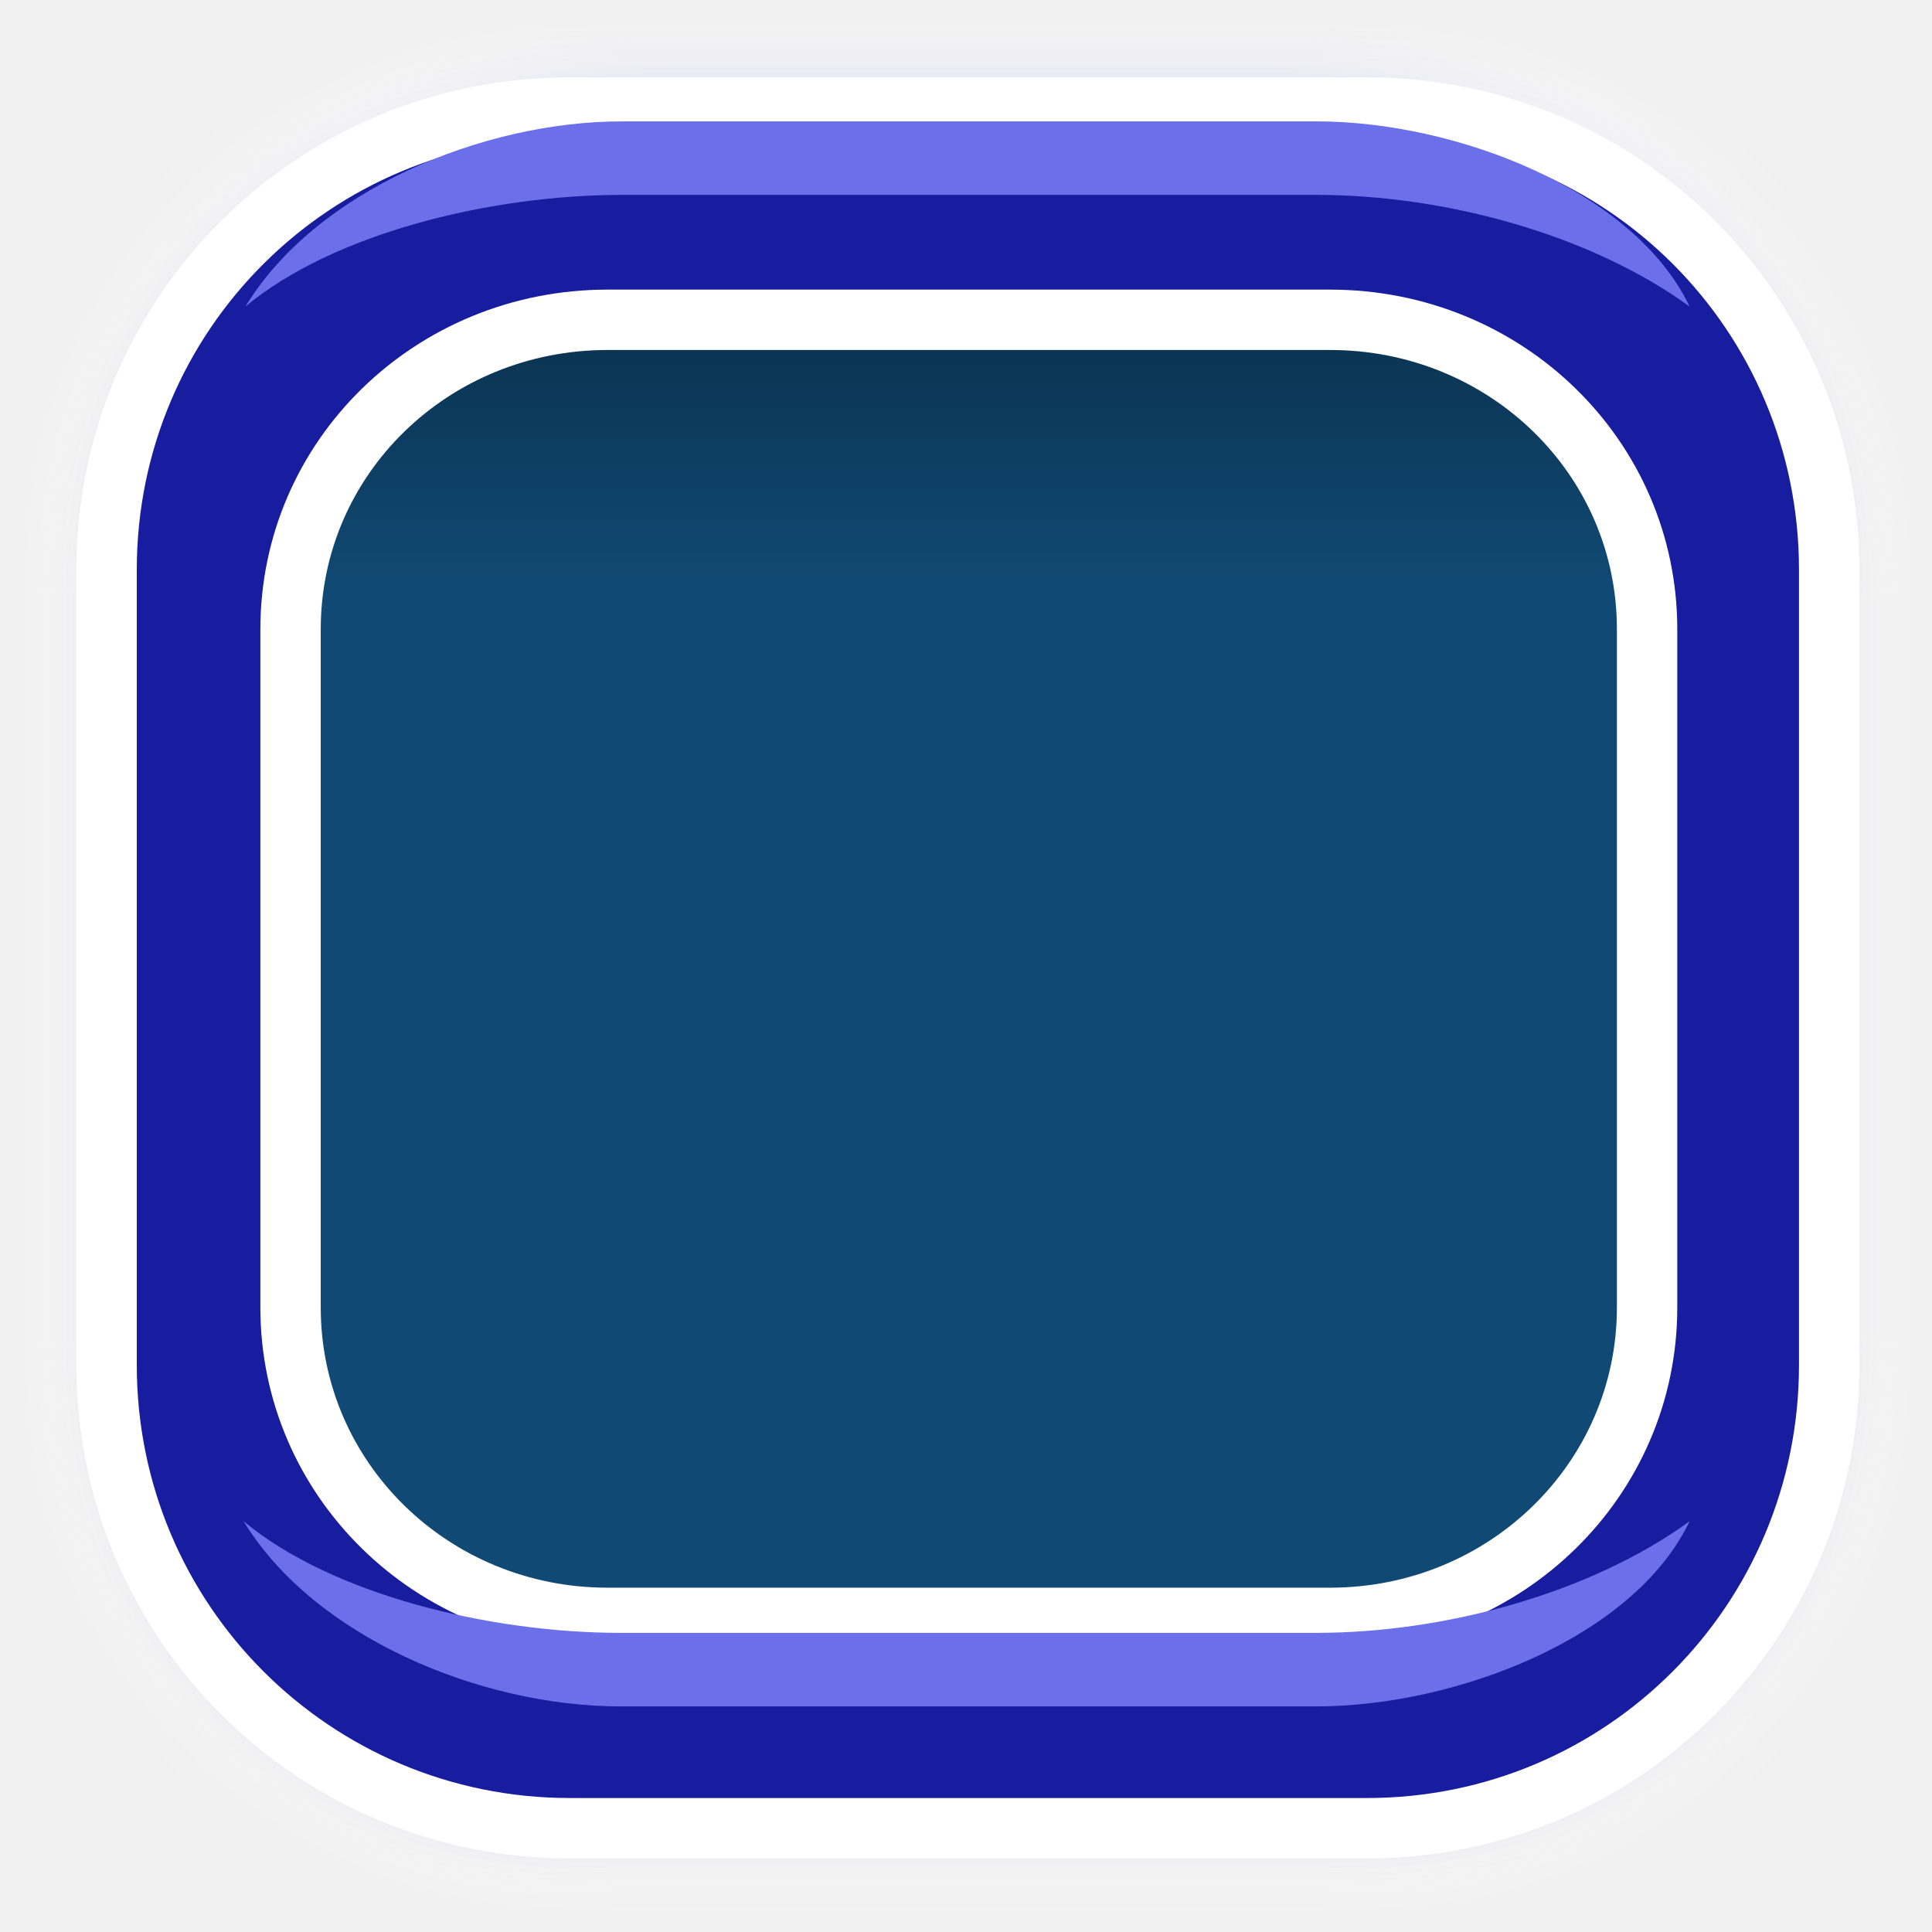
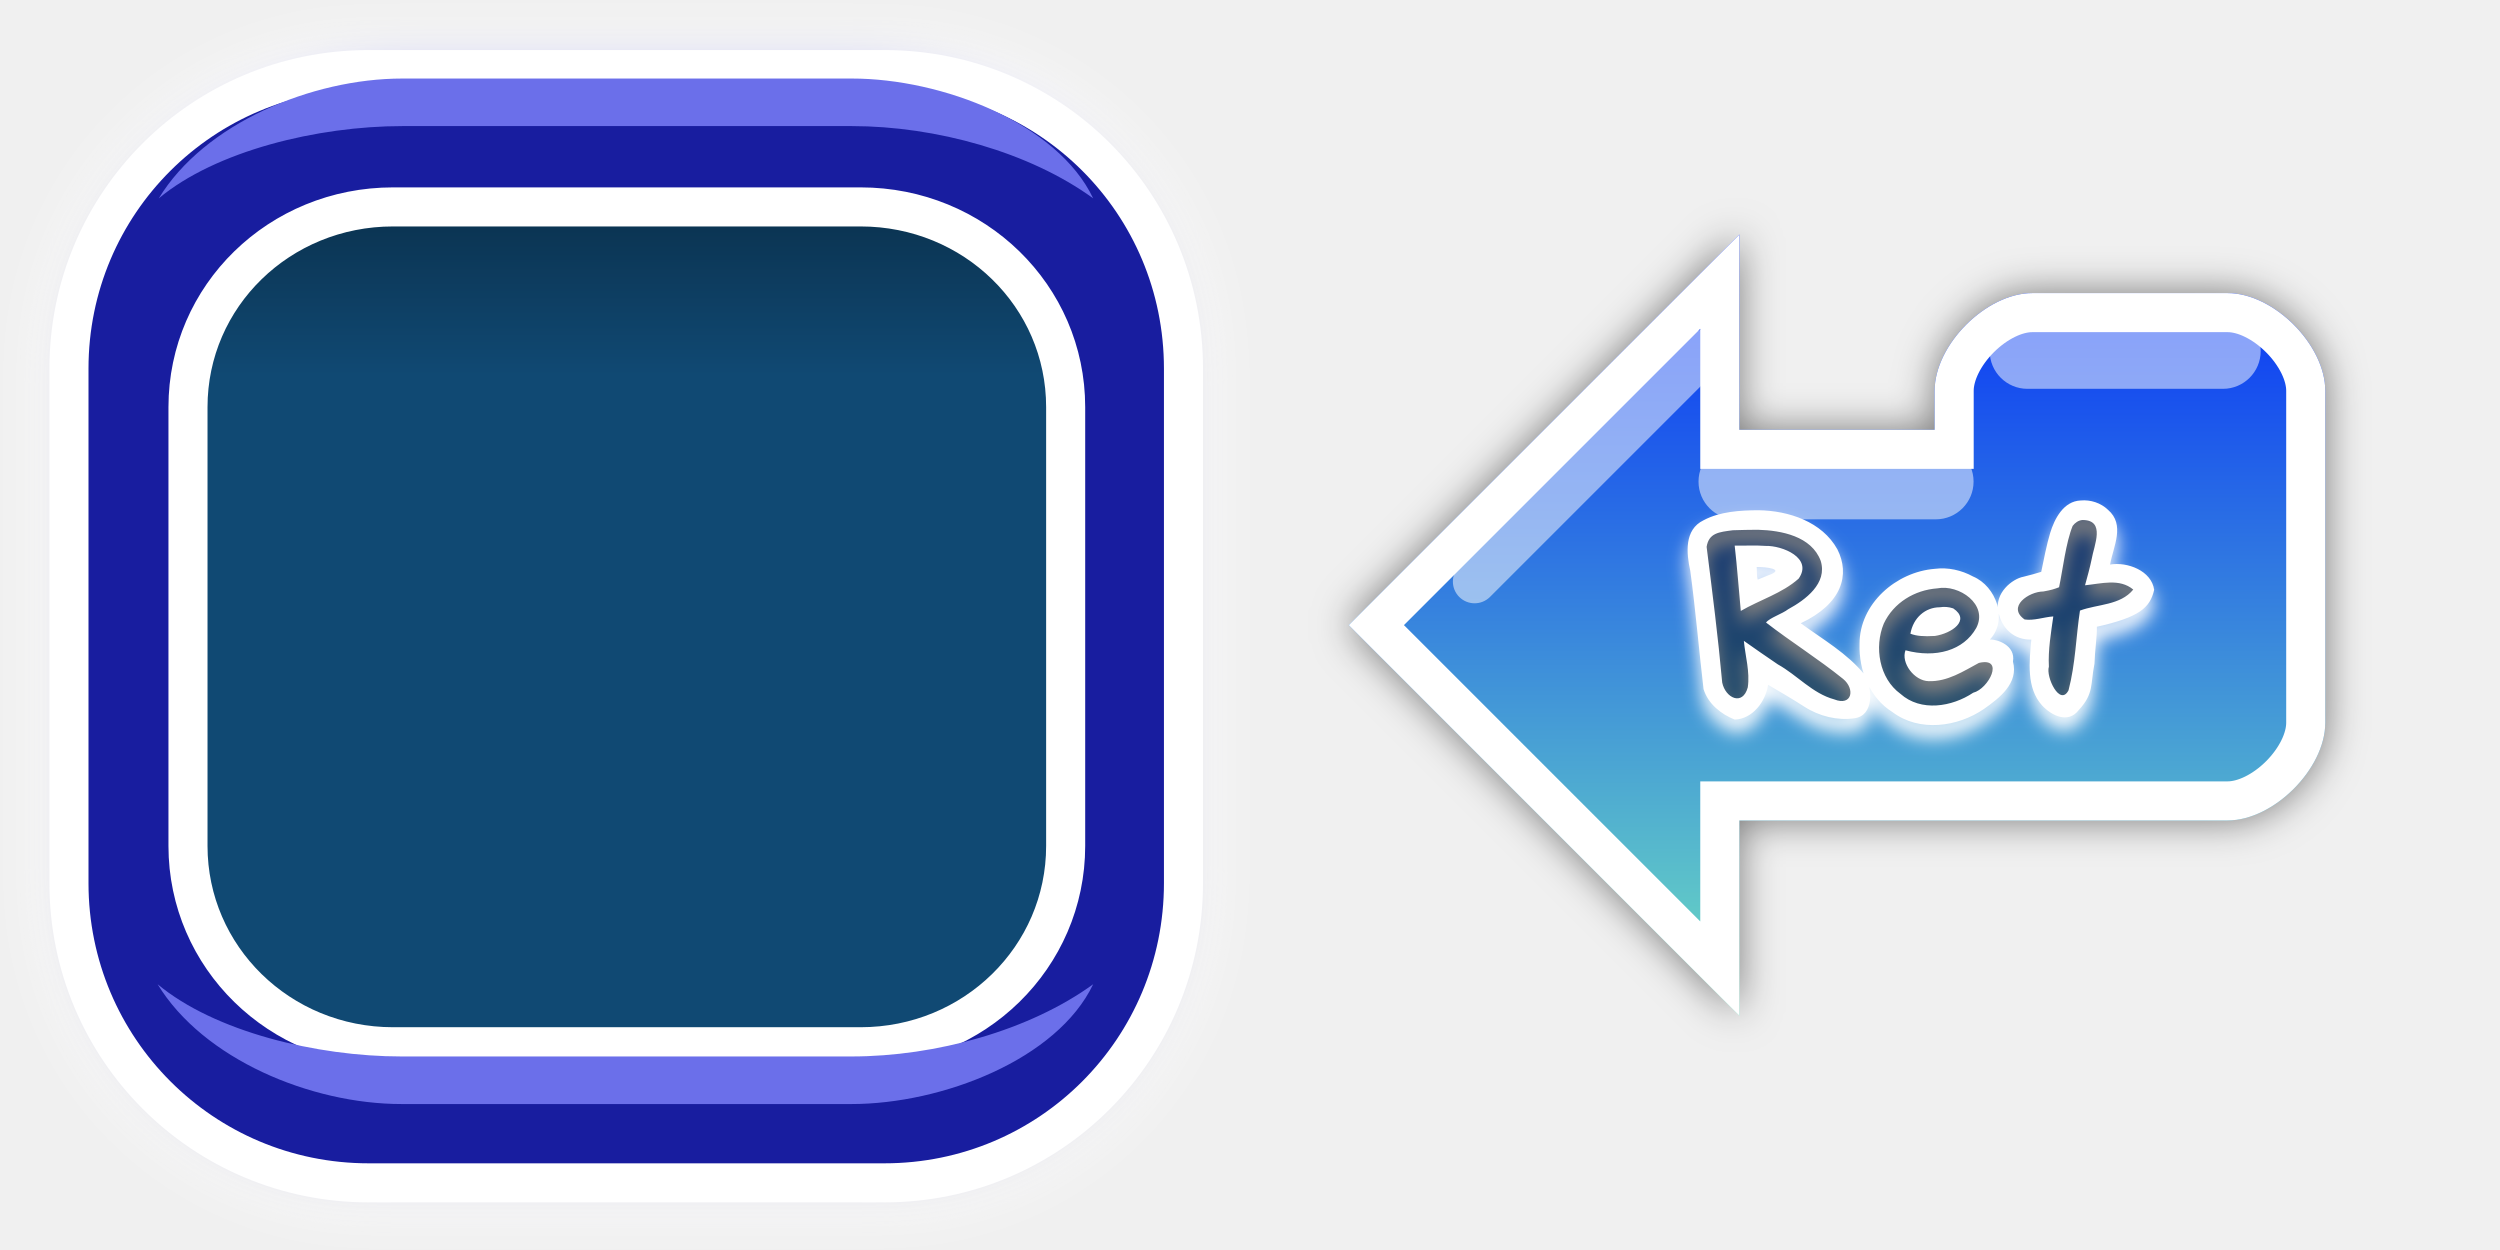
- <svg xmlns="http://www.w3.org/2000/svg" xmlns:xlink="http://www.w3.org/1999/xlink" width="64" height="64" id="svg2" version="1.0">
+ <svg xmlns="http://www.w3.org/2000/svg" xmlns:xlink="http://www.w3.org/1999/xlink" width="128" height="64" id="svg2" version="1.0">
  <defs id="defs4">
+     <linearGradient id="linearGradient5600">
+       <stop id="stop5602" offset="0" style="stop-color:#009a72;stop-opacity:1;" />
+       <stop id="stop5604" offset="1" style="stop-color:#7ee6c6;stop-opacity:1;" />
+     </linearGradient>
+     <linearGradient xlink:href="#linearGradient3985" id="linearGradient4001" gradientUnits="userSpaceOnUse" gradientTransform="translate(-74.54208,0)" x1="32.103" y1="82.062" x2="32.103" y2="115.023" />
+     <linearGradient id="linearGradient3985">
+       <stop style="stop-color:#0028fb;stop-opacity:1;" offset="0" id="stop3987" />
+       <stop style="stop-color:#70e3bf;stop-opacity:1;" offset="1" id="stop3989" />
+     </linearGradient>
+     <linearGradient id="linearGradient3426">
+       <stop style="stop-color:#3d3d3d;stop-opacity:0.181;" offset="0" id="stop3428" />
+       <stop style="stop-color:#939393;stop-opacity:0.733;" offset="1" id="stop3430" />
+     </linearGradient>
    <linearGradient id="linearGradient3486">
      <stop style="stop-color:#08273e;stop-opacity:1;" offset="0" id="stop3488" />
      <stop style="stop-color:#104973;stop-opacity:1" offset="1" id="stop3490" />
    </linearGradient>
    <linearGradient id="linearGradient3449">
      <stop style="stop-color:#000583;stop-opacity:1;" offset="0" id="stop3451" />
      <stop id="stop52836" offset="0.592" style="stop-color:#454ad1;stop-opacity:1;" />
      <stop style="stop-color:#696de9;stop-opacity:1;" offset="0.592" id="stop52838" />
      <stop style="stop-color:#b0b3ff;stop-opacity:1;" offset="1" id="stop3453" />
    </linearGradient>
    <filter id="filter3830">
      <feGaussianBlur stdDeviation="1.385" id="feGaussianBlur3832" />
    </filter>
    <linearGradient xlink:href="#linearGradient3449" id="linearGradient50048" gradientUnits="userSpaceOnUse" x1="21.482" y1="51.726" x2="21.482" y2="7.315" />
    <linearGradient xlink:href="#linearGradient3449" id="linearGradient50282" gradientUnits="userSpaceOnUse" x1="24.513" y1="101.34" x2="24.513" y2="56.992" />
    <linearGradient xlink:href="#linearGradient3449" id="linearGradient50736" gradientUnits="userSpaceOnUse" x1="22.177" y1="152.005" x2="22.177" y2="106.952" />
    <linearGradient xlink:href="#linearGradient3449" id="linearGradient51058" gradientUnits="userSpaceOnUse" x1="22.914" y1="201.55" x2="22.914" y2="157.127" />
    <linearGradient xlink:href="#linearGradient3449" id="linearGradient51540" gradientUnits="userSpaceOnUse" x1="23.94" y1="251.595" x2="23.94" y2="207.248" />
    <linearGradient xlink:href="#linearGradient3449" id="linearGradient51924" gradientUnits="userSpaceOnUse" x1="21.984" y1="301.758" x2="21.984" y2="257.021" />
    <linearGradient xlink:href="#linearGradient3449" id="linearGradient52242" gradientUnits="userSpaceOnUse" x1="22.846" y1="351.524" x2="22.846" y2="307.196" />
    <linearGradient xlink:href="#linearGradient3449" id="linearGradient52524" gradientUnits="userSpaceOnUse" x1="24.153" y1="401.707" x2="24.153" y2="356.713" />
    <linearGradient xlink:href="#linearGradient3449" id="linearGradient52834" gradientUnits="userSpaceOnUse" x1="24.897" y1="501.954" x2="24.897" y2="457.246" />
    <linearGradient xlink:href="#linearGradient3449" id="linearGradient3423" gradientUnits="userSpaceOnUse" x1="21.482" y1="51.726" x2="21.482" y2="7.315" gradientTransform="translate(71.08282,-0.1053416)" />
    <linearGradient xlink:href="#linearGradient3449" id="linearGradient3447" gradientUnits="userSpaceOnUse" gradientTransform="matrix(1.00098,0,0,1.017957,70.6878,-0.6297114)" x1="21.482" y1="51.726" x2="21.482" y2="7.315" />
    <linearGradient xlink:href="#linearGradient3449" id="linearGradient3464" gradientUnits="userSpaceOnUse" gradientTransform="matrix(0.9809508,0,0,0.9751738,70.35061,0.8282103)" x1="21.482" y1="51.726" x2="21.482" y2="7.315" />
    <linearGradient xlink:href="#linearGradient3449" id="linearGradient3469" gradientUnits="userSpaceOnUse" gradientTransform="matrix(1.00098,0,0,1.017957,70.6878,-0.6297114)" x1="21.482" y1="51.726" x2="21.482" y2="7.315" />
    <linearGradient xlink:href="#linearGradient3486" id="linearGradient3492" x1="31.999" y1="6.504" x2="31.999" y2="19.21" gradientUnits="userSpaceOnUse" />
+     <filter id="filter3961" x="-0.083" width="1.166" y="-0.132" height="1.263">
+       <feGaussianBlur stdDeviation="0.77" id="feGaussianBlur3963" />
+     </filter>
+     <filter id="filter4074">
+       <feGaussianBlur stdDeviation="1.212" id="feGaussianBlur4076" />
+     </filter>
+     <linearGradient xlink:href="#linearGradient3426" id="linearGradient4096" gradientUnits="userSpaceOnUse" gradientTransform="matrix(1.000386,0,0,1,-0.481924,0)" x1="31.339" y1="101.991" x2="31.339" y2="87.96" />
+     <filter id="filter5596">
+       <feGaussianBlur stdDeviation="1.349" id="feGaussianBlur5598" />
+     </filter>
+     <linearGradient xlink:href="#linearGradient5600" id="linearGradient5606" gradientUnits="userSpaceOnUse" gradientTransform="translate(-74.54208,0)" x1="32.103" y1="82.062" x2="32.103" y2="115.023" />
+     <linearGradient xlink:href="#linearGradient3985" id="linearGradient3366" gradientUnits="userSpaceOnUse" gradientTransform="translate(-74.54208,0)" x1="237.175" y1="13" x2="237.175" y2="55" />
+     <filter id="filter3450">
+       <feGaussianBlur stdDeviation="0.996" id="feGaussianBlur3452" />
+     </filter>
+     <clipPath clipPathUnits="userSpaceOnUse" id="clipPath3471">
+       <use style="opacity:1;fill:#000000;fill-opacity:1;fill-rule:evenodd;stroke:none;stroke-width:2;stroke-linecap:butt;stroke-linejoin:miter;marker:none;marker-start:none;marker-mid:none;marker-end:none;stroke-miterlimit:4;stroke-dasharray:none;stroke-dashoffset:0;stroke-opacity:1;visibility:visible;display:inline;overflow:visible;enable-background:accumulate" height="64" width="128" id="use3473" xlink:href="#path2588" y="0" x="0" />
+     </clipPath>
+     <filter id="filter3606">
+       <feGaussianBlur stdDeviation="0.45" id="feGaussianBlur3608" />
+     </filter>
  </defs>
  <g id="layer2" style="display:none">
    <rect style="opacity:0.5;fill:#000000;fill-opacity:1;fill-rule:evenodd;stroke:none;stroke-width:1px;stroke-linecap:butt;stroke-linejoin:miter;marker:none;marker-start:none;marker-mid:none;marker-end:none;stroke-miterlimit:4;stroke-dasharray:none;stroke-dashoffset:0;stroke-opacity:1;visibility:visible;display:inline;overflow:visible;enable-background:accumulate" id="rect3432" width="35" height="45" x="10" y="7" />
    <use x="0" y="0" xlink:href="#rect3432" id="use3434" transform="translate(40,0)" width="512" height="512" />
    <use height="512" width="512" transform="translate(80,0)" id="use3436" xlink:href="#rect3432" y="0" x="0" />
    <use x="0" y="0" xlink:href="#rect3432" id="use3438" transform="translate(120,0)" width="512" height="512" />
    <use height="512" width="512" transform="translate(160,0)" id="use3440" xlink:href="#rect3432" y="0" x="0" />
    <use x="0" y="0" xlink:href="#rect3432" id="use3442" transform="translate(200,0)" width="512" height="512" />
    <use height="512" width="512" transform="translate(240,0)" id="use3444" xlink:href="#rect3432" y="0" x="0" />
    <use x="0" y="0" xlink:href="#rect3432" id="use3446" transform="translate(280,0)" width="512" height="512" />
    <use height="512" width="512" transform="translate(320,0)" id="use3448" xlink:href="#rect3432" y="0" x="0" />
    <use x="0" y="0" xlink:href="#rect3432" id="use3450" transform="translate(360,0)" width="512" height="512" />
    <use height="512" width="512" transform="translate(400,0)" id="use3452" xlink:href="#rect3432" y="0" x="0" />
    <use x="0" y="0" xlink:href="#rect3432" id="use3454" transform="translate(440,0)" width="512" height="512" />
    <use height="512" width="512" transform="translate(40,50)" id="use3458" xlink:href="#rect3432" y="0" x="0" />
    <use x="0" y="0" xlink:href="#rect3432" id="use3460" transform="translate(80,50)" width="512" height="512" />
    <use height="512" width="512" transform="translate(120,50)" id="use3462" xlink:href="#rect3432" y="0" x="0" />
    <use x="0" y="0" xlink:href="#rect3432" id="use3464" transform="translate(160,50)" width="512" height="512" />
    <use height="512" width="512" transform="translate(200,50)" id="use3466" xlink:href="#rect3432" y="0" x="0" />
    <use x="0" y="0" xlink:href="#rect3432" id="use3468" transform="translate(240,50)" width="512" height="512" />
    <use height="512" width="512" transform="translate(280,50)" id="use3470" xlink:href="#rect3432" y="0" x="0" />
    <use x="0" y="0" xlink:href="#rect3432" id="use3472" transform="translate(320,50)" width="512" height="512" />
    <use height="512" width="512" transform="translate(360,50)" id="use3474" xlink:href="#rect3432" y="0" x="0" />
    <use x="0" y="0" xlink:href="#rect3432" id="use3476" transform="translate(400,50)" width="512" height="512" />
    <use height="512" width="512" transform="translate(440,50)" id="use3478" xlink:href="#rect3432" y="0" x="0" />
    <use x="0" y="0" xlink:href="#rect3432" id="use3480" transform="translate(0,50)" width="512" height="512" />
    <use x="0" y="0" xlink:href="#rect3432" id="use3482" transform="translate(40,100)" width="512" height="512" />
    <use height="512" width="512" transform="translate(80,100)" id="use3484" xlink:href="#rect3432" y="0" x="0" />
    <use x="0" y="0" xlink:href="#rect3432" id="use3486" transform="translate(120,100)" width="512" height="512" />
    <use height="512" width="512" transform="translate(160,100)" id="use3488" xlink:href="#rect3432" y="0" x="0" />
    <use x="0" y="0" xlink:href="#rect3432" id="use3490" transform="translate(200,100)" width="512" height="512" />
    <use height="512" width="512" transform="translate(240,100)" id="use3492" xlink:href="#rect3432" y="0" x="0" />
    <use x="0" y="0" xlink:href="#rect3432" id="use3494" transform="translate(280,100)" width="512" height="512" />
    <use height="512" width="512" transform="translate(320,100)" id="use3496" xlink:href="#rect3432" y="0" x="0" />
    <use x="0" y="0" xlink:href="#rect3432" id="use3498" transform="translate(360,100)" width="512" height="512" />
    <use height="512" width="512" transform="translate(400,100)" id="use3500" xlink:href="#rect3432" y="0" x="0" />
    <use x="0" y="0" xlink:href="#rect3432" id="use3502" transform="translate(440,100)" width="512" height="512" />
    <use height="512" width="512" transform="translate(0,100)" id="use3504" xlink:href="#rect3432" y="0" x="0" />
    <use height="512" width="512" transform="translate(40,150)" id="use3506" xlink:href="#rect3432" y="0" x="0" />
    <use x="0" y="0" xlink:href="#rect3432" id="use3508" transform="translate(80,150)" width="512" height="512" />
    <use height="512" width="512" transform="translate(120,150)" id="use3510" xlink:href="#rect3432" y="0" x="0" />
    <use x="0" y="0" xlink:href="#rect3432" id="use3512" transform="translate(160,150)" width="512" height="512" />
    <use height="512" width="512" transform="translate(200,150)" id="use3514" xlink:href="#rect3432" y="0" x="0" />
    <use x="0" y="0" xlink:href="#rect3432" id="use3516" transform="translate(240,150)" width="512" height="512" />
    <use height="512" width="512" transform="translate(280,150)" id="use3518" xlink:href="#rect3432" y="0" x="0" />
    <use x="0" y="0" xlink:href="#rect3432" id="use3520" transform="translate(320,150)" width="512" height="512" />
    <use height="512" width="512" transform="translate(360,150)" id="use3522" xlink:href="#rect3432" y="0" x="0" />
    <use x="0" y="0" xlink:href="#rect3432" id="use3524" transform="translate(400,150)" width="512" height="512" />
    <use height="512" width="512" transform="translate(440,150)" id="use3526" xlink:href="#rect3432" y="0" x="0" />
    <use x="0" y="0" xlink:href="#rect3432" id="use3528" transform="translate(0,150)" width="512" height="512" />
    <use x="0" y="0" xlink:href="#rect3432" id="use3530" transform="translate(40,200)" width="512" height="512" />
    <use height="512" width="512" transform="translate(80,200)" id="use3532" xlink:href="#rect3432" y="0" x="0" />
    <use x="0" y="0" xlink:href="#rect3432" id="use3534" transform="translate(120,200)" width="512" height="512" />
    <use height="512" width="512" transform="translate(160,200)" id="use3536" xlink:href="#rect3432" y="0" x="0" />
    <use x="0" y="0" xlink:href="#rect3432" id="use3538" transform="translate(200,200)" width="512" height="512" />
    <use height="512" width="512" transform="translate(240,200)" id="use3540" xlink:href="#rect3432" y="0" x="0" />
    <use x="0" y="0" xlink:href="#rect3432" id="use3542" transform="translate(280,200)" width="512" height="512" />
    <use height="512" width="512" transform="translate(320,200)" id="use3544" xlink:href="#rect3432" y="0" x="0" />
    <use x="0" y="0" xlink:href="#rect3432" id="use3546" transform="translate(360,200)" width="512" height="512" />
    <use height="512" width="512" transform="translate(400,200)" id="use3548" xlink:href="#rect3432" y="0" x="0" />
    <use x="0" y="0" xlink:href="#rect3432" id="use3550" transform="translate(440,200)" width="512" height="512" />
    <use height="512" width="512" transform="translate(0,200)" id="use3552" xlink:href="#rect3432" y="0" x="0" />
    <use height="512" width="512" transform="translate(40,250)" id="use3554" xlink:href="#rect3432" y="0" x="0" />
    <use x="0" y="0" xlink:href="#rect3432" id="use3556" transform="translate(80,250)" width="512" height="512" />
    <use height="512" width="512" transform="translate(120,250)" id="use3558" xlink:href="#rect3432" y="0" x="0" />
    <use x="0" y="0" xlink:href="#rect3432" id="use3560" transform="translate(160,250)" width="512" height="512" />
    <use height="512" width="512" transform="translate(200,250)" id="use3562" xlink:href="#rect3432" y="0" x="0" />
    <use x="0" y="0" xlink:href="#rect3432" id="use3564" transform="translate(240,250)" width="512" height="512" />
    <use height="512" width="512" transform="translate(280,250)" id="use3566" xlink:href="#rect3432" y="0" x="0" />
    <use x="0" y="0" xlink:href="#rect3432" id="use3568" transform="translate(320,250)" width="512" height="512" />
    <use height="512" width="512" transform="translate(360,250)" id="use3570" xlink:href="#rect3432" y="0" x="0" />
    <use x="0" y="0" xlink:href="#rect3432" id="use3572" transform="translate(400,250)" width="512" height="512" />
    <use height="512" width="512" transform="translate(440,250)" id="use3574" xlink:href="#rect3432" y="0" x="0" />
    <use x="0" y="0" xlink:href="#rect3432" id="use3576" transform="translate(0,250)" width="512" height="512" />
    <use x="0" y="0" xlink:href="#rect3432" id="use3578" transform="translate(40,300)" width="512" height="512" />
    <use height="512" width="512" transform="translate(80,300)" id="use3580" xlink:href="#rect3432" y="0" x="0" />
    <use x="0" y="0" xlink:href="#rect3432" id="use3582" transform="translate(120,300)" width="512" height="512" />
    <use height="512" width="512" transform="translate(160,300)" id="use3584" xlink:href="#rect3432" y="0" x="0" />
    <use x="0" y="0" xlink:href="#rect3432" id="use3586" transform="translate(200,300)" width="512" height="512" />
    <use height="512" width="512" transform="translate(240,300)" id="use3588" xlink:href="#rect3432" y="0" x="0" />
    <use x="0" y="0" xlink:href="#rect3432" id="use3590" transform="translate(280,300)" width="512" height="512" />
    <use height="512" width="512" transform="translate(320,300)" id="use3592" xlink:href="#rect3432" y="0" x="0" />
    <use x="0" y="0" xlink:href="#rect3432" id="use3594" transform="translate(360,300)" width="512" height="512" />
    <use height="512" width="512" transform="translate(400,300)" id="use3596" xlink:href="#rect3432" y="0" x="0" />
    <use x="0" y="0" xlink:href="#rect3432" id="use3598" transform="translate(440,300)" width="512" height="512" />
    <use height="512" width="512" transform="translate(0,300)" id="use3600" xlink:href="#rect3432" y="0" x="0" />
    <use height="512" width="512" transform="translate(40,350)" id="use3602" xlink:href="#rect3432" y="0" x="0" />
    <use x="0" y="0" xlink:href="#rect3432" id="use3604" transform="translate(80,350)" width="512" height="512" />
    <use height="512" width="512" transform="translate(120,350)" id="use3606" xlink:href="#rect3432" y="0" x="0" />
    <use x="0" y="0" xlink:href="#rect3432" id="use3608" transform="translate(160,350)" width="512" height="512" />
    <use height="512" width="512" transform="translate(200,350)" id="use3610" xlink:href="#rect3432" y="0" x="0" />
    <use x="0" y="0" xlink:href="#rect3432" id="use3612" transform="translate(240,350)" width="512" height="512" />
    <use height="512" width="512" transform="translate(280,350)" id="use3614" xlink:href="#rect3432" y="0" x="0" />
    <use x="0" y="0" xlink:href="#rect3432" id="use3616" transform="translate(320,350)" width="512" height="512" />
    <use height="512" width="512" transform="translate(360,350)" id="use3618" xlink:href="#rect3432" y="0" x="0" />
    <use x="0" y="0" xlink:href="#rect3432" id="use3620" transform="translate(400,350)" width="512" height="512" />
    <use height="512" width="512" transform="translate(440,350)" id="use3622" xlink:href="#rect3432" y="0" x="0" />
    <use x="0" y="0" xlink:href="#rect3432" id="use3624" transform="translate(0,350)" width="512" height="512" />
    <use x="0" y="0" xlink:href="#rect3432" id="use3626" transform="translate(40,400)" width="512" height="512" />
    <use height="512" width="512" transform="translate(80,400)" id="use3628" xlink:href="#rect3432" y="0" x="0" />
    <use x="0" y="0" xlink:href="#rect3432" id="use3630" transform="translate(120,400)" width="512" height="512" />
    <use height="512" width="512" transform="translate(160,400)" id="use3632" xlink:href="#rect3432" y="0" x="0" />
    <use x="0" y="0" xlink:href="#rect3432" id="use3634" transform="translate(200,400)" width="512" height="512" />
    <use height="512" width="512" transform="translate(240,400)" id="use3636" xlink:href="#rect3432" y="0" x="0" />
    <use x="0" y="0" xlink:href="#rect3432" id="use3638" transform="translate(280,400)" width="512" height="512" />
    <use height="512" width="512" transform="translate(320,400)" id="use3640" xlink:href="#rect3432" y="0" x="0" />
    <use x="0" y="0" xlink:href="#rect3432" id="use3642" transform="translate(360,400)" width="512" height="512" />
    <use height="512" width="512" transform="translate(400,400)" id="use3644" xlink:href="#rect3432" y="0" x="0" />
    <use x="0" y="0" xlink:href="#rect3432" id="use3646" transform="translate(440,400)" width="512" height="512" />
    <use height="512" width="512" transform="translate(0,400)" id="use3648" xlink:href="#rect3432" y="0" x="0" />
    <use height="512" width="512" transform="translate(40,450)" id="use3650" xlink:href="#rect3432" y="0" x="0" />
    <use x="0" y="0" xlink:href="#rect3432" id="use3652" transform="translate(80,450)" width="512" height="512" />
    <use height="512" width="512" transform="translate(120,450)" id="use3654" xlink:href="#rect3432" y="0" x="0" />
    <use x="0" y="0" xlink:href="#rect3432" id="use3656" transform="translate(160,450)" width="512" height="512" />
    <use height="512" width="512" transform="translate(200,450)" id="use3658" xlink:href="#rect3432" y="0" x="0" />
    <use x="0" y="0" xlink:href="#rect3432" id="use3660" transform="translate(240,450)" width="512" height="512" />
    <use height="512" width="512" transform="translate(280,450)" id="use3662" xlink:href="#rect3432" y="0" x="0" />
    <use x="0" y="0" xlink:href="#rect3432" id="use3664" transform="translate(320,450)" width="512" height="512" />
    <use height="512" width="512" transform="translate(360,450)" id="use3666" xlink:href="#rect3432" y="0" x="0" />
    <use x="0" y="0" xlink:href="#rect3432" id="use3668" transform="translate(400,450)" width="512" height="512" />
    <use height="512" width="512" transform="translate(440,450)" id="use3670" xlink:href="#rect3432" y="0" x="0" />
    <use x="0" y="0" xlink:href="#rect3432" id="use3672" transform="translate(0,450)" width="512" height="512" />
  </g>
  <g id="layer3" style="display:inline">
    <use height="512" width="512" style="font-size:40px;font-style:normal;font-variant:normal;font-weight:normal;font-stretch:normal;text-indent:0;text-align:start;text-decoration:none;line-height:normal;letter-spacing:normal;word-spacing:normal;text-transform:none;direction:ltr;block-progression:tb;writing-mode:lr-tb;text-anchor:start;opacity:1;fill:#ffffff;fill-opacity:1;fill-rule:nonzero;marker:none;marker-start:none;marker-mid:none;marker-end:none;visibility:visible;overflow:visible;filter:url(#filter3830);enable-background:accumulate;font-family:TSCu_Comic;-inkscape-font-specification:TSCu_Comic" id="use4682" xlink:href="#g3674" y="0" x="0" />
  </g>
  <g id="layer1">
+     <use style="opacity:0.5;fill:#000000;fill-opacity:1;fill-rule:evenodd;stroke:none;stroke-width:2;stroke-linecap:butt;stroke-linejoin:miter;marker:none;marker-start:none;marker-mid:none;marker-end:none;stroke-miterlimit:4;stroke-dasharray:none;stroke-dashoffset:0;stroke-opacity:1;visibility:visible;display:inline;overflow:visible;filter:url(#filter3450);enable-background:accumulate" height="64" width="128" transform="translate(-65.94653,-1.99354)" id="use3368" xlink:href="#path2588" y="0" x="0" />
+     <use x="0" y="0" xlink:href="#path2588" id="use3360" transform="translate(-65.94653,-1.99354)" width="128" height="64" style="opacity:1;fill:url(#linearGradient3366);fill-opacity:1;fill-rule:evenodd;stroke:#ffffff;stroke-width:4;stroke-linecap:butt;stroke-linejoin:miter;marker:none;marker-start:none;marker-mid:none;marker-end:none;stroke-miterlimit:4;stroke-dasharray:none;stroke-dashoffset:0;stroke-opacity:1;visibility:visible;display:inline;overflow:visible;enable-background:accumulate" clip-path="url(#clipPath3471)" />
+     <path style="opacity:1;fill-opacity:1;fill-rule:evenodd;marker:none;marker-start:none;marker-mid:none;marker-end:none;visibility:visible;display:inline;overflow:visible;enable-background:accumulate" d="M 155,14 L 135,34 L 155,54 L 155,44 L 180,44 C 182.357,44 185,41.357 185,39 L 185,22 C 185,19.643 182.357,17 180,17 L 170,17 C 167.643,17 165,19.643 165,22 L 165,24 L 155,24 L 155,14 z" id="path2588" />
+     <use style="opacity:0.5;fill:#000000;fill-opacity:1;fill-rule:evenodd;stroke:#000000;stroke-width:2;stroke-linecap:butt;stroke-linejoin:miter;marker:none;marker-start:none;marker-mid:none;marker-end:none;stroke-miterlimit:4;stroke-dasharray:none;stroke-dashoffset:0;stroke-opacity:1;visibility:visible;display:inline;overflow:visible;filter:url(#filter5596);enable-background:accumulate" height="128" width="128" transform="translate(-62.21275,0)" id="use5538" xlink:href="#path2650" y="0" x="0" />
+     <use x="0" y="0" xlink:href="#path2650" id="use4098" transform="translate(-62.21275,0)" width="128" height="128" style="opacity:1;fill:url(#linearGradient5606);fill-opacity:1;fill-rule:evenodd;stroke:#ffffff;stroke-width:2;stroke-linecap:butt;stroke-linejoin:miter;marker:none;marker-start:none;marker-mid:none;marker-end:none;stroke-miterlimit:4;stroke-dasharray:none;stroke-dashoffset:0;stroke-opacity:1;visibility:visible;display:inline;overflow:visible;enable-background:accumulate" />
+     <use style="opacity:0.561;fill:#000000;fill-opacity:1;fill-rule:evenodd;stroke:#000000;stroke-width:2;stroke-linecap:butt;stroke-linejoin:miter;marker:none;marker-start:none;marker-mid:none;marker-end:none;stroke-miterlimit:4;stroke-dasharray:none;stroke-dashoffset:0;stroke-opacity:1;visibility:visible;display:inline;overflow:visible;filter:url(#filter4074);enable-background:accumulate" height="128" width="128" transform="translate(74.54208,0)" id="use4004" xlink:href="#path2648" y="0" x="0" />
+     <use x="0" y="0" xlink:href="#path2648" id="use3993" transform="translate(74.54208,0)" width="128" height="128" style="opacity:1;fill:url(#linearGradient4001);fill-opacity:1;fill-rule:evenodd;stroke:#ffffff;stroke-width:2;stroke-linecap:butt;stroke-linejoin:miter;marker:none;marker-start:none;marker-mid:none;marker-end:none;stroke-miterlimit:4;stroke-dasharray:none;stroke-dashoffset:0;stroke-opacity:1;visibility:visible;display:inline;overflow:visible;enable-background:accumulate" />
    <rect style="opacity:1;fill:url(#linearGradient3492);fill-opacity:1;fill-rule:nonzero;stroke:none;stroke-width:2;stroke-linecap:butt;stroke-linejoin:miter;marker:none;marker-start:none;marker-mid:none;marker-end:none;stroke-miterlimit:4;stroke-dasharray:none;stroke-dashoffset:0;stroke-opacity:1;visibility:visible;display:inline;overflow:visible;enable-background:accumulate" id="rect3484" width="50.946" height="51.57" x="6.526" y="6.504" ry="12.472" />
    <g id="g3674">
-       <path style="opacity:1;fill:#181d9f;fill-opacity:1;fill-rule:nonzero;stroke:#ffffff;stroke-width:2;stroke-linecap:butt;stroke-linejoin:miter;marker:none;marker-start:none;marker-mid:none;marker-end:none;stroke-miterlimit:4;stroke-dasharray:none;stroke-dashoffset:0;stroke-opacity:1;visibility:visible;display:inline;overflow:visible;enable-background:accumulate" d="M 18.875 3.562 C 10.387 3.562 3.531 10.387 3.531 18.875 L 3.531 45.219 C 3.531 53.707 10.387 60.562 18.875 60.562 L 45.281 60.562 C 53.769 60.562 60.594 53.707 60.594 45.219 L 60.594 18.875 C 60.594 10.387 53.769 3.562 45.281 3.562 L 18.875 3.562 z M 20.125 10.594 L 44.062 10.594 C 49.875 10.594 54.562 15.149 54.562 20.844 L 54.562 43.312 C 54.562 49.007 49.875 53.594 44.062 53.594 L 20.125 53.594 C 14.312 53.594 9.625 49.007 9.625 43.312 L 9.625 20.844 C 9.625 15.149 14.312 10.594 20.125 10.594 z " id="path3479" />
+       <path style="opacity:1;fill:#181d9f;fill-opacity:1;fill-rule:nonzero;stroke:#ffffff;stroke-width:2;stroke-linecap:butt;stroke-linejoin:miter;marker:none;marker-start:none;marker-mid:none;marker-end:none;stroke-miterlimit:4;stroke-dasharray:none;stroke-dashoffset:0;stroke-opacity:1;visibility:visible;display:inline;overflow:visible;enable-background:accumulate" d="M 18.875,3.562 C 10.387,3.562 3.531,10.387 3.531,18.875 L 3.531,45.219 C 3.531,53.707 10.387,60.562 18.875,60.562 L 45.281,60.562 C 53.769,60.562 60.594,53.707 60.594,45.219 L 60.594,18.875 C 60.594,10.387 53.769,3.562 45.281,3.562 L 18.875,3.562 z M 20.125,10.594 L 44.062,10.594 C 49.875,10.594 54.562,15.149 54.562,20.844 L 54.562,43.312 C 54.562,49.007 49.875,53.594 44.062,53.594 L 20.125,53.594 C 14.312,53.594 9.625,49.007 9.625,43.312 L 9.625,20.844 C 9.625,15.149 14.312,10.594 20.125,10.594 z" id="path3479" />
      <path style="fill:#6b6fea;fill-opacity:1;fill-rule:nonzero;stroke:none;stroke-width:1;stroke-linecap:butt;stroke-linejoin:miter;marker:none;marker-start:none;marker-mid:none;marker-end:none;stroke-miterlimit:4;stroke-dashoffset:0;stroke-opacity:1;visibility:visible;display:inline;overflow:visible;enable-background:accumulate" d="M 20.601,4.021 L 43.612,4.021 C 48.228,4.021 54.132,6.296 55.97,10.155 C 52.721,7.79 47.918,6.456 43.612,6.456 L 20.601,6.456 C 16.259,6.456 11.043,7.726 8.13,10.155 C 10.453,6.33 15.952,4.021 20.601,4.021 z" id="rect3472" />
      <path id="path3475" d="M 20.558,56.527 L 43.597,56.527 C 48.218,56.527 54.13,54.252 55.97,50.393 C 52.717,52.758 47.908,54.091 43.597,54.091 L 20.558,54.091 C 16.21,54.091 10.987,52.821 8.07,50.393 C 10.397,54.218 15.902,56.527 20.558,56.527 z" style="fill:#6b6fea;fill-opacity:1;fill-rule:nonzero;stroke:none;stroke-width:1;stroke-linecap:butt;stroke-linejoin:miter;marker:none;marker-start:none;marker-mid:none;marker-end:none;stroke-miterlimit:4;stroke-dashoffset:0;stroke-opacity:1;visibility:visible;display:inline;overflow:visible;enable-background:accumulate" />
    </g>
+     <path style="fill-opacity:1;fill-rule:evenodd" d="M -63.902,82.562 L -20.83,82.562 C -15.153,82.562 -14.03,88.25 -16.884,91.1 L -36.882,112.58 C -39.483,115.177 -45.261,115.165 -47.873,112.58 L -68.059,91.1 C -70.91,88.278 -69.558,82.562 -63.902,82.562 z" id="path2648" />
+     <path style="opacity:1;fill-opacity:1;fill-rule:evenodd;marker:none;marker-start:none;marker-mid:none;marker-end:none;visibility:visible;display:inline;overflow:visible;enable-background:accumulate" id="path2650" d="M 112.872,92.16 A 22.005,22.005 0 1 1 68.863,92.16 A 22.005,22.005 0 1 1 112.872,92.16 z" transform="matrix(0.9133754,0,0,0.9133754,76.30619,10.91833)" />
+     <g id="g3965" transform="translate(0,0.8886161)" style="opacity:1">
+       <use style="opacity:0.642;filter:url(#filter3961)" height="128" width="128" transform="translate(-3.29528e-2,0.8387702)" id="use3715" xlink:href="#path2652" y="0" x="0" />
+       <path id="path2652" d="M 26.532,88.46 L 20.22,94.931 L 26.532,101.491 L 26.532,96.69 L 41.518,96.69 L 41.518,89.646 L 35.49,89.646 L 35.49,92.617 L 26.532,92.617 L 26.532,88.46 z" style="opacity:1;fill:url(#linearGradient4096);fill-opacity:1;fill-rule:evenodd;stroke:#ffffff;stroke-width:1px;stroke-linecap:butt;stroke-linejoin:miter;stroke-opacity:1" />
+     </g>
+     <use x="0" y="0" xlink:href="#g3965" id="use3969" transform="translate(64.65793,8.6974452e-2)" width="128" height="128" />
+     <rect style="opacity:0.509;fill:#ffffff;fill-opacity:1;fill-rule:evenodd;stroke:none;stroke-width:1px;stroke-linecap:butt;stroke-linejoin:miter;marker:none;marker-start:none;marker-mid:none;marker-end:none;stroke-miterlimit:4;stroke-dasharray:none;stroke-dashoffset:0;stroke-opacity:1;visibility:visible;display:inline;overflow:visible;enable-background:accumulate" id="rect4078" width="13.875" height="3.866" x="101.872" y="16.042" ry="1.933" />
+     <path transform="translate(0,0.2314961)" style="opacity:0.5;fill:#ffffff;fill-opacity:1;fill-rule:evenodd;stroke:none;stroke-width:2;stroke-linecap:butt;stroke-linejoin:miter;marker:none;marker-start:none;marker-mid:none;marker-end:none;stroke-miterlimit:4;stroke-dashoffset:0;stroke-opacity:1;visibility:visible;display:inline;overflow:visible;enable-background:accumulate" d="M 109.728,83.596 C 109.728,85.385 105.16,83.654 97.068,83.654 C 88.976,83.654 84.408,85.385 84.408,83.596 C 84.408,81.807 88.976,77.437 97.068,77.437 C 105.16,77.437 109.728,81.807 109.728,83.596 z" id="path5608" />
+     <rect ry="1.933" y="22.724" x="86.964" height="3.866" width="14.083" id="rect3475" style="opacity:0.509;fill:#ffffff;fill-opacity:1;fill-rule:evenodd;stroke:none;stroke-width:1px;stroke-linecap:butt;stroke-linejoin:miter;marker:none;marker-start:none;marker-mid:none;marker-end:none;stroke-miterlimit:4;stroke-dasharray:none;stroke-dashoffset:0;stroke-opacity:1;visibility:visible;display:inline;overflow:visible;enable-background:accumulate" />
+     <rect style="opacity:0.509;fill:#ffffff;fill-opacity:1;fill-rule:evenodd;stroke:none;stroke-width:1px;stroke-linecap:butt;stroke-linejoin:miter;marker:none;marker-start:none;marker-mid:none;marker-end:none;stroke-miterlimit:4;stroke-dasharray:none;stroke-dashoffset:0;stroke-opacity:1;visibility:visible;display:inline;overflow:visible;enable-background:accumulate" id="rect3477" width="18.908" height="2.225" x="31.219" y="73.329" ry="1.113" transform="matrix(0.7071068,-0.7071068,0.7071068,0.7071068,0,0)" />
+     <path id="path3512" d="M 106.535,26.293 C 105.65,26.327 105.188,27.238 104.968,27.96 C 104.791,28.542 104.625,29.395 104.512,29.947 C 104.26,30.031 103.945,30.112 103.599,30.2 C 103.03,30.305 102.102,31.033 102.316,32.006 C 102.502,32.863 103.126,33.435 104.004,33.418 C 103.902,34.536 103.738,35.888 104.555,36.788 C 105.039,37.311 105.886,37.737 106.431,37.024 C 107.217,36.18 107.024,35.706 107.236,34.656 C 107.26,33.918 107.372,33.261 107.359,32.76 C 109.497,32.278 110.081,31.81 110.293,30.868 C 110.159,29.892 108.924,29.424 108.035,29.575 C 108.201,28.643 108.822,27.541 107.928,26.77 C 107.561,26.419 107.039,26.249 106.535,26.293 z M 90.035,26.793 C 89.089,26.798 88.063,26.86 87.224,27.306 C 86.222,27.788 86.343,28.999 86.543,29.903 C 86.816,31.914 86.985,33.94 87.222,35.952 C 87.456,36.716 88.142,37.249 88.816,37.512 C 89.726,37.489 90.41,36.576 90.525,35.732 C 90.977,35.991 91.835,36.496 92.375,36.848 C 93.145,37.348 94.091,37.57 94.934,37.446 C 95.963,37.32 95.882,35.899 95.468,35.214 C 94.585,34.121 93.325,33.407 92.2,32.581 C 94.321,31.578 94.732,30.089 94.072,28.792 C 93.29,27.381 91.579,26.816 90.035,26.793 z M 106.629,27.293 C 107.825,27.301 107.21,28.599 107.094,29.296 C 107.001,29.748 106.875,30.192 106.754,30.637 C 107.577,30.556 108.519,30.268 109.223,30.856 C 108.558,31.67 107.393,31.596 106.494,31.931 C 106.289,33.293 106.265,34.648 105.909,36.013 C 105.469,36.862 104.736,35.323 104.903,34.803 C 104.858,33.939 105.01,33.083 105.129,32.231 C 104.638,32.265 104.144,32.457 103.66,32.387 C 102.739,31.74 103.873,30.957 104.62,30.954 C 105.046,30.876 105.166,30.834 105.425,30.737 C 105.614,29.837 105.773,28.443 106.12,27.596 C 106.24,27.434 106.423,27.306 106.629,27.293 z M 90.004,27.793 C 91.208,27.826 92.751,28.124 93.221,29.387 C 93.576,30.541 92.44,31.382 91.558,31.86 C 91.249,32.1 90.602,32.303 90.421,32.544 C 91.712,33.539 93.099,34.407 94.366,35.429 C 94.994,35.945 94.83,36.842 93.912,36.478 C 92.797,36.176 92.016,35.235 91.026,34.687 C 90.439,34.295 89.864,33.885 89.285,33.481 C 89.359,34.274 89.605,35.07 89.486,35.864 C 89.222,36.833 88.343,36.409 88.177,35.62 C 87.967,33.297 87.671,30.982 87.379,28.668 C 87.493,27.956 88.009,27.912 88.724,27.819 C 88.903,27.81 89.824,27.79 90.004,27.793 z M 88.816,28.606 C 88.944,29.718 89.023,30.835 89.129,31.95 C 90.105,31.38 91.241,31.052 92.09,30.296 C 92.836,29.241 91.259,28.598 90.399,28.62 C 89.873,28.58 89.344,28.614 88.816,28.606 z M 89.941,29.7 C 90.404,29.695 91.467,29.805 90.524,30.131 C 90.418,30.178 90.076,30.318 89.996,30.347 C 89.935,30.174 89.964,29.92 89.941,29.7 z M 99.066,29.793 C 97.086,29.946 95.195,31.581 95.209,33.652 C 95.172,34.997 95.717,36.397 96.896,37.13 C 98.264,38.164 100.228,37.9 101.585,36.964 C 102.377,36.404 103.361,35.649 103.063,34.543 C 103.214,33.708 102.244,33.395 101.883,33.411 C 102.829,32.414 102.207,30.682 101.016,30.184 C 100.425,29.861 99.737,29.709 99.066,29.793 z M 99.191,30.793 C 100.295,30.574 101.819,31.617 101.183,32.825 C 100.534,33.977 99.114,34.38 97.561,33.965 C 97.318,34.604 98.007,35.533 98.75,35.545 C 99.716,35.574 100.522,35.038 101.32,34.611 C 102.662,34.295 101.814,35.945 101.027,36.138 C 99.944,36.862 98.346,37.128 97.303,36.193 C 96.212,35.401 95.954,33.796 96.45,32.597 C 96.95,31.529 98.028,30.879 99.191,30.793 z M 99.316,31.762 C 98.579,31.765 97.957,32.294 97.813,33.115 C 98.132,33.238 98.481,33.263 99.066,33.231 C 99.916,33.106 100.918,32.43 100.005,31.818 C 99.781,31.744 99.549,31.724 99.316,31.762 z" style="opacity:1;fill:#ffffff;fill-opacity:1;fill-rule:nonzero;stroke:none;stroke-width:1px;stroke-linecap:butt;stroke-linejoin:miter;marker:none;stroke-miterlimit:4;stroke-dasharray:none;stroke-dashoffset:0;stroke-opacity:1;visibility:visible;display:inline;overflow:visible;filter:url(#filter3606);enable-background:accumulate" />
+     <path id="path3490" style="opacity:0.5;fill:#000000;fill-opacity:1;fill-rule:nonzero;stroke:none;stroke-width:1px;stroke-linecap:butt;stroke-linejoin:miter;marker:none;marker-start:none;marker-mid:none;marker-end:none;stroke-miterlimit:4;stroke-dasharray:none;stroke-dashoffset:0;stroke-opacity:1;visibility:visible;display:inline;overflow:visible;enable-background:accumulate" d="M 90.023,26.624 C 89.226,26.608 88.412,26.694 87.66,26.965 C 87.251,27.187 86.814,27.573 86.898,28.092 C 87.187,30.34 87.474,32.588 87.673,34.845 C 87.695,35.421 88.068,35.914 88.566,36.181 C 88.966,36.639 89.368,36.094 89.673,35.817 C 90.183,35.294 90.007,34.517 89.929,33.874 C 90.795,34.483 91.699,35.043 92.537,35.694 C 93.149,36.141 93.914,36.487 94.685,36.304 C 95.333,36.395 95.3,35.689 95.197,35.244 C 95.002,34.371 94.122,33.949 93.466,33.456 C 92.736,32.962 92.031,32.417 91.304,31.905 C 92.181,31.419 93.157,30.925 93.614,29.978 C 93.948,29.282 93.821,28.392 93.273,27.842 C 92.47,26.915 91.191,26.663 90.023,26.624 z M 89.367,28.436 C 90.111,28.423 90.908,28.421 91.576,28.791 C 92.091,29.098 91.583,29.473 91.286,29.611 C 90.739,29.964 90.131,30.203 89.554,30.499 C 89.486,29.812 89.425,29.124 89.367,28.436 z M 106.593,26.124 C 106.011,26.157 105.568,26.663 105.491,27.221 C 105.272,28.033 105.114,28.859 104.968,29.686 C 104.353,29.812 103.704,29.938 103.172,30.287 C 102.59,30.728 102.692,31.701 103.302,32.072 C 103.645,32.423 104.296,32.183 104.554,32.148 C 104.404,33.207 104.274,34.328 104.632,35.359 C 104.804,35.791 105.231,36.052 105.625,36.249 C 106.09,36.207 106.36,35.638 106.491,35.226 C 106.696,34.012 106.724,32.775 106.937,31.561 C 107.737,31.375 108.65,31.371 109.306,30.814 C 109.558,30.579 110.054,30.151 109.598,29.852 C 108.944,29.373 108.678,29.253 107.417,29.389 C 107.604,28.652 107.752,27.905 107.926,27.168 C 107.897,26.51 107.214,26.061 106.593,26.124 z M 99.145,29.616 C 98.41,29.705 97.682,29.926 97.086,30.393 C 96.329,30.929 95.797,31.802 95.716,32.754 C 95.665,33.377 95.778,34.012 95.978,34.595 C 96.283,35.357 96.9,35.938 97.601,36.305 C 97.955,36.543 98.467,36.609 98.907,36.63 C 99.361,36.638 99.816,36.577 100.234,36.407 C 101.089,36.101 101.895,35.577 102.454,34.832 C 102.676,34.487 102.603,34.032 102.488,33.664 C 102.231,33.363 101.767,33.366 101.404,33.383 C 101.04,33.478 100.751,33.682 100.436,33.855 C 99.94,34.12 99.407,34.353 98.844,34.374 C 98.571,34.391 98.084,34.049 98.153,33.903 C 98.698,33.96 99.257,33.982 99.782,33.79 C 100.629,33.543 101.473,32.973 101.75,32.065 C 102.013,31.318 101.637,30.46 100.987,30.076 C 100.439,29.726 99.791,29.527 99.145,29.616 z M 99.411,31.586 C 99.595,31.556 100.097,31.591 99.717,31.783 C 99.315,32.049 98.53,32.215 98.355,32.118 C 98.537,31.767 99.018,31.635 99.411,31.586 z" />
+     <path style="opacity:1;fill:#ffffff;fill-opacity:1;fill-rule:nonzero;stroke:none;stroke-width:1px;stroke-linecap:butt;stroke-linejoin:miter;marker:none;stroke-miterlimit:4;stroke-dasharray:none;stroke-dashoffset:0;stroke-opacity:1;visibility:visible;display:inline;overflow:visible;enable-background:accumulate" d="M 106.535,25.624 C 105.65,25.657 105.188,26.568 104.968,27.29 C 104.791,27.872 104.625,28.726 104.512,29.277 C 104.26,29.362 103.945,29.442 103.599,29.53 C 103.03,29.635 102.102,30.363 102.316,31.336 C 102.502,32.194 103.126,32.766 104.004,32.749 C 103.902,33.866 103.738,35.218 104.555,36.118 C 105.039,36.641 105.886,37.068 106.431,36.355 C 107.217,35.51 107.024,35.036 107.236,33.986 C 107.26,33.248 107.372,32.591 107.359,32.09 C 109.497,31.608 110.081,31.14 110.293,30.199 C 110.159,29.222 108.924,28.754 108.035,28.905 C 108.201,27.974 108.822,26.871 107.928,26.101 C 107.561,25.749 107.039,25.579 106.535,25.624 z M 90.035,26.124 C 89.089,26.129 88.063,26.19 87.224,26.637 C 86.222,27.118 86.343,28.329 86.543,29.233 C 86.816,31.244 86.985,33.27 87.222,35.282 C 87.456,36.046 88.142,36.58 88.816,36.842 C 89.726,36.82 90.41,35.907 90.525,35.062 C 90.977,35.321 91.835,35.827 92.375,36.178 C 93.145,36.679 94.091,36.901 94.934,36.777 C 95.963,36.65 95.882,35.229 95.468,34.544 C 94.585,33.451 93.325,32.737 92.2,31.911 C 94.321,30.909 94.732,29.419 94.072,28.123 C 93.29,26.711 91.579,26.146 90.035,26.124 z M 106.629,26.624 C 107.825,26.631 107.21,27.929 107.094,28.626 C 107.001,29.078 106.875,29.522 106.754,29.967 C 107.577,29.886 108.519,29.598 109.223,30.186 C 108.558,31 107.393,30.927 106.494,31.262 C 106.289,32.623 106.265,33.979 105.909,35.343 C 105.469,36.192 104.736,34.654 104.903,34.133 C 104.858,33.269 105.01,32.414 105.129,31.561 C 104.638,31.595 104.144,31.787 103.66,31.717 C 102.739,31.071 103.873,30.287 104.62,30.284 C 105.046,30.207 105.166,30.164 105.425,30.067 C 105.614,29.168 105.773,27.773 106.12,26.927 C 106.24,26.765 106.423,26.637 106.629,26.624 z M 90.004,27.124 C 91.208,27.157 92.751,27.454 93.221,28.718 C 93.576,29.871 92.44,30.712 91.558,31.191 C 91.249,31.431 90.602,31.633 90.421,31.874 C 91.712,32.87 93.099,33.738 94.366,34.76 C 94.994,35.275 94.83,36.172 93.912,35.808 C 92.797,35.507 92.016,34.566 91.026,34.017 C 90.439,33.625 89.864,33.215 89.285,32.811 C 89.359,33.604 89.605,34.4 89.486,35.195 C 89.222,36.164 88.343,35.739 88.177,34.95 C 87.967,32.627 87.671,30.312 87.379,27.999 C 87.493,27.286 88.009,27.242 88.724,27.149 C 88.903,27.14 89.824,27.12 90.004,27.124 z M 88.816,27.936 C 88.944,29.048 89.023,30.166 89.129,31.28 C 90.105,30.71 91.241,30.383 92.09,29.626 C 92.836,28.571 91.259,27.928 90.399,27.95 C 89.873,27.91 89.344,27.944 88.816,27.936 z M 89.941,29.03 C 90.404,29.025 91.467,29.135 90.524,29.461 C 90.418,29.508 90.076,29.648 89.996,29.677 C 89.935,29.504 89.964,29.25 89.941,29.03 z M 99.066,29.124 C 97.086,29.276 95.195,30.912 95.209,32.983 C 95.172,34.327 95.717,35.727 96.896,36.46 C 98.264,37.494 100.228,37.231 101.585,36.294 C 102.377,35.734 103.361,34.979 103.063,33.874 C 103.214,33.038 102.244,32.725 101.883,32.742 C 102.829,31.744 102.207,30.013 101.016,29.515 C 100.425,29.191 99.737,29.039 99.066,29.124 z M 99.191,30.124 C 100.295,29.905 101.819,30.947 101.183,32.155 C 100.534,33.307 99.114,33.71 97.561,33.295 C 97.318,33.934 98.007,34.863 98.75,34.876 C 99.716,34.904 100.522,34.368 101.32,33.941 C 102.662,33.626 101.814,35.275 101.027,35.468 C 99.944,36.193 98.346,36.458 97.303,35.524 C 96.212,34.732 95.954,33.126 96.45,31.928 C 96.95,30.86 98.028,30.209 99.191,30.124 z M 99.316,31.092 C 98.579,31.095 97.957,31.624 97.813,32.446 C 98.132,32.568 98.481,32.593 99.066,32.561 C 99.916,32.436 100.918,31.76 100.005,31.149 C 99.781,31.074 99.549,31.054 99.316,31.092 z" id="path3505" />
  </g>
</svg>
